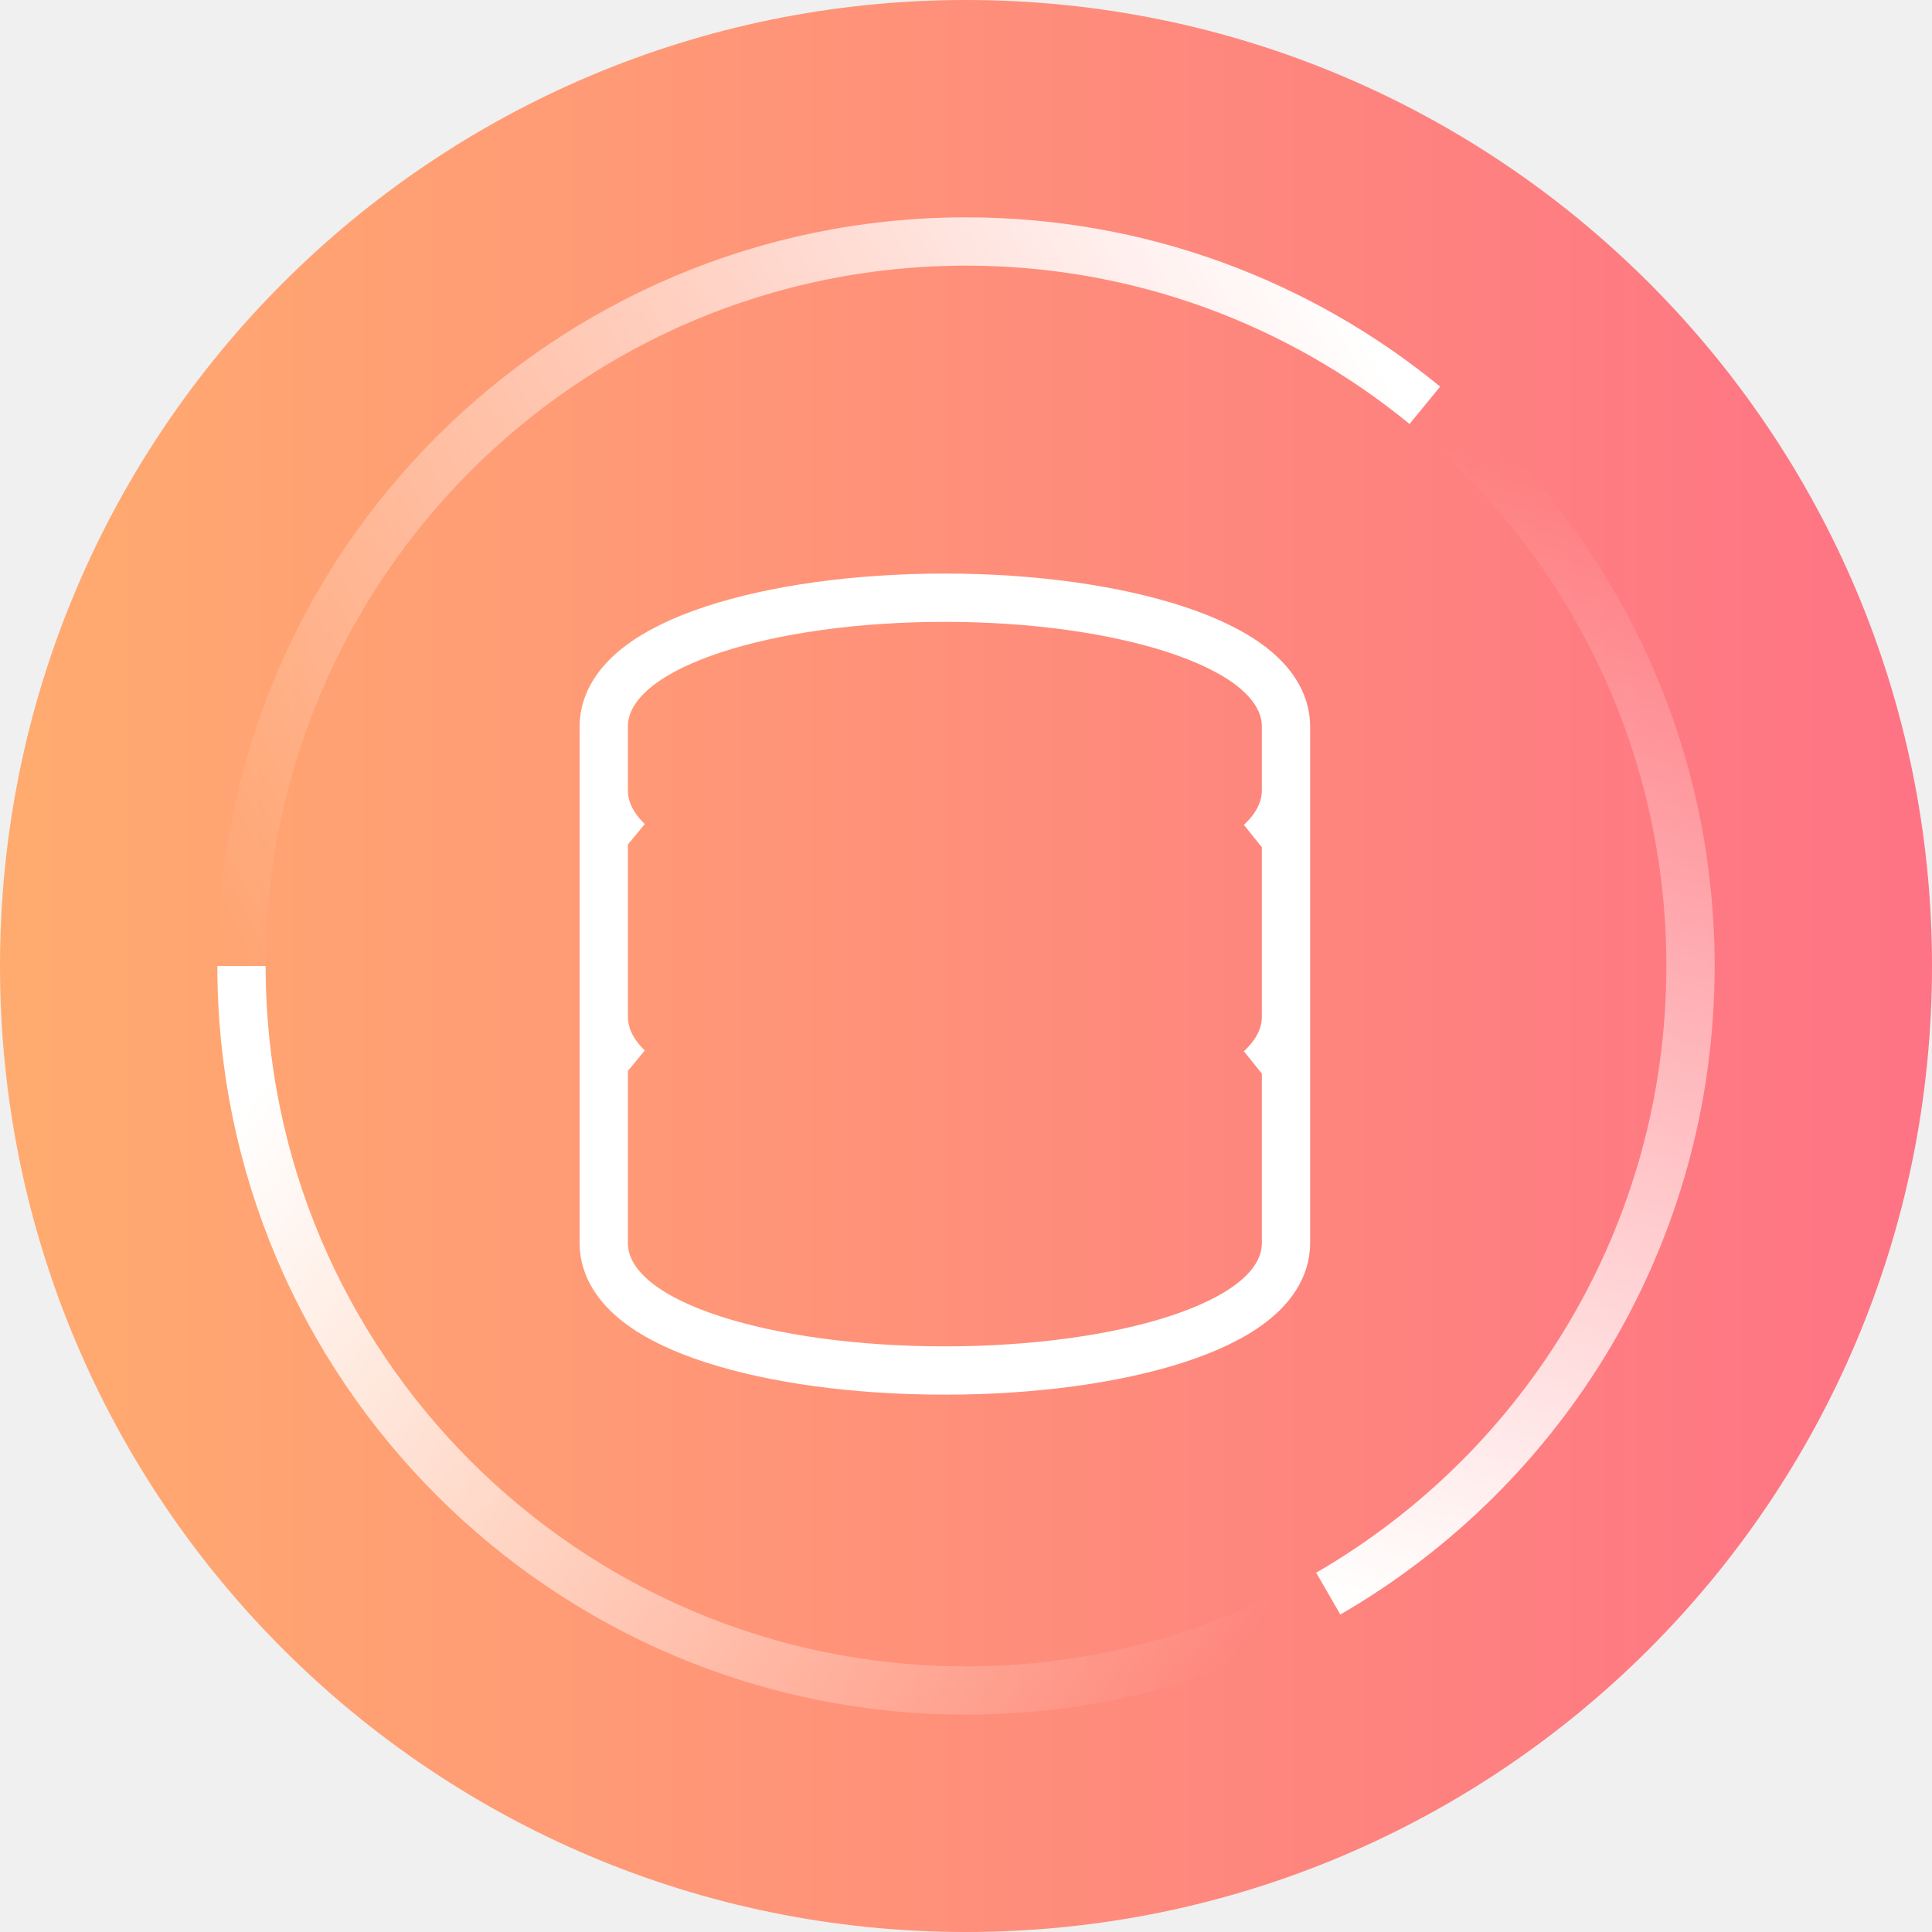
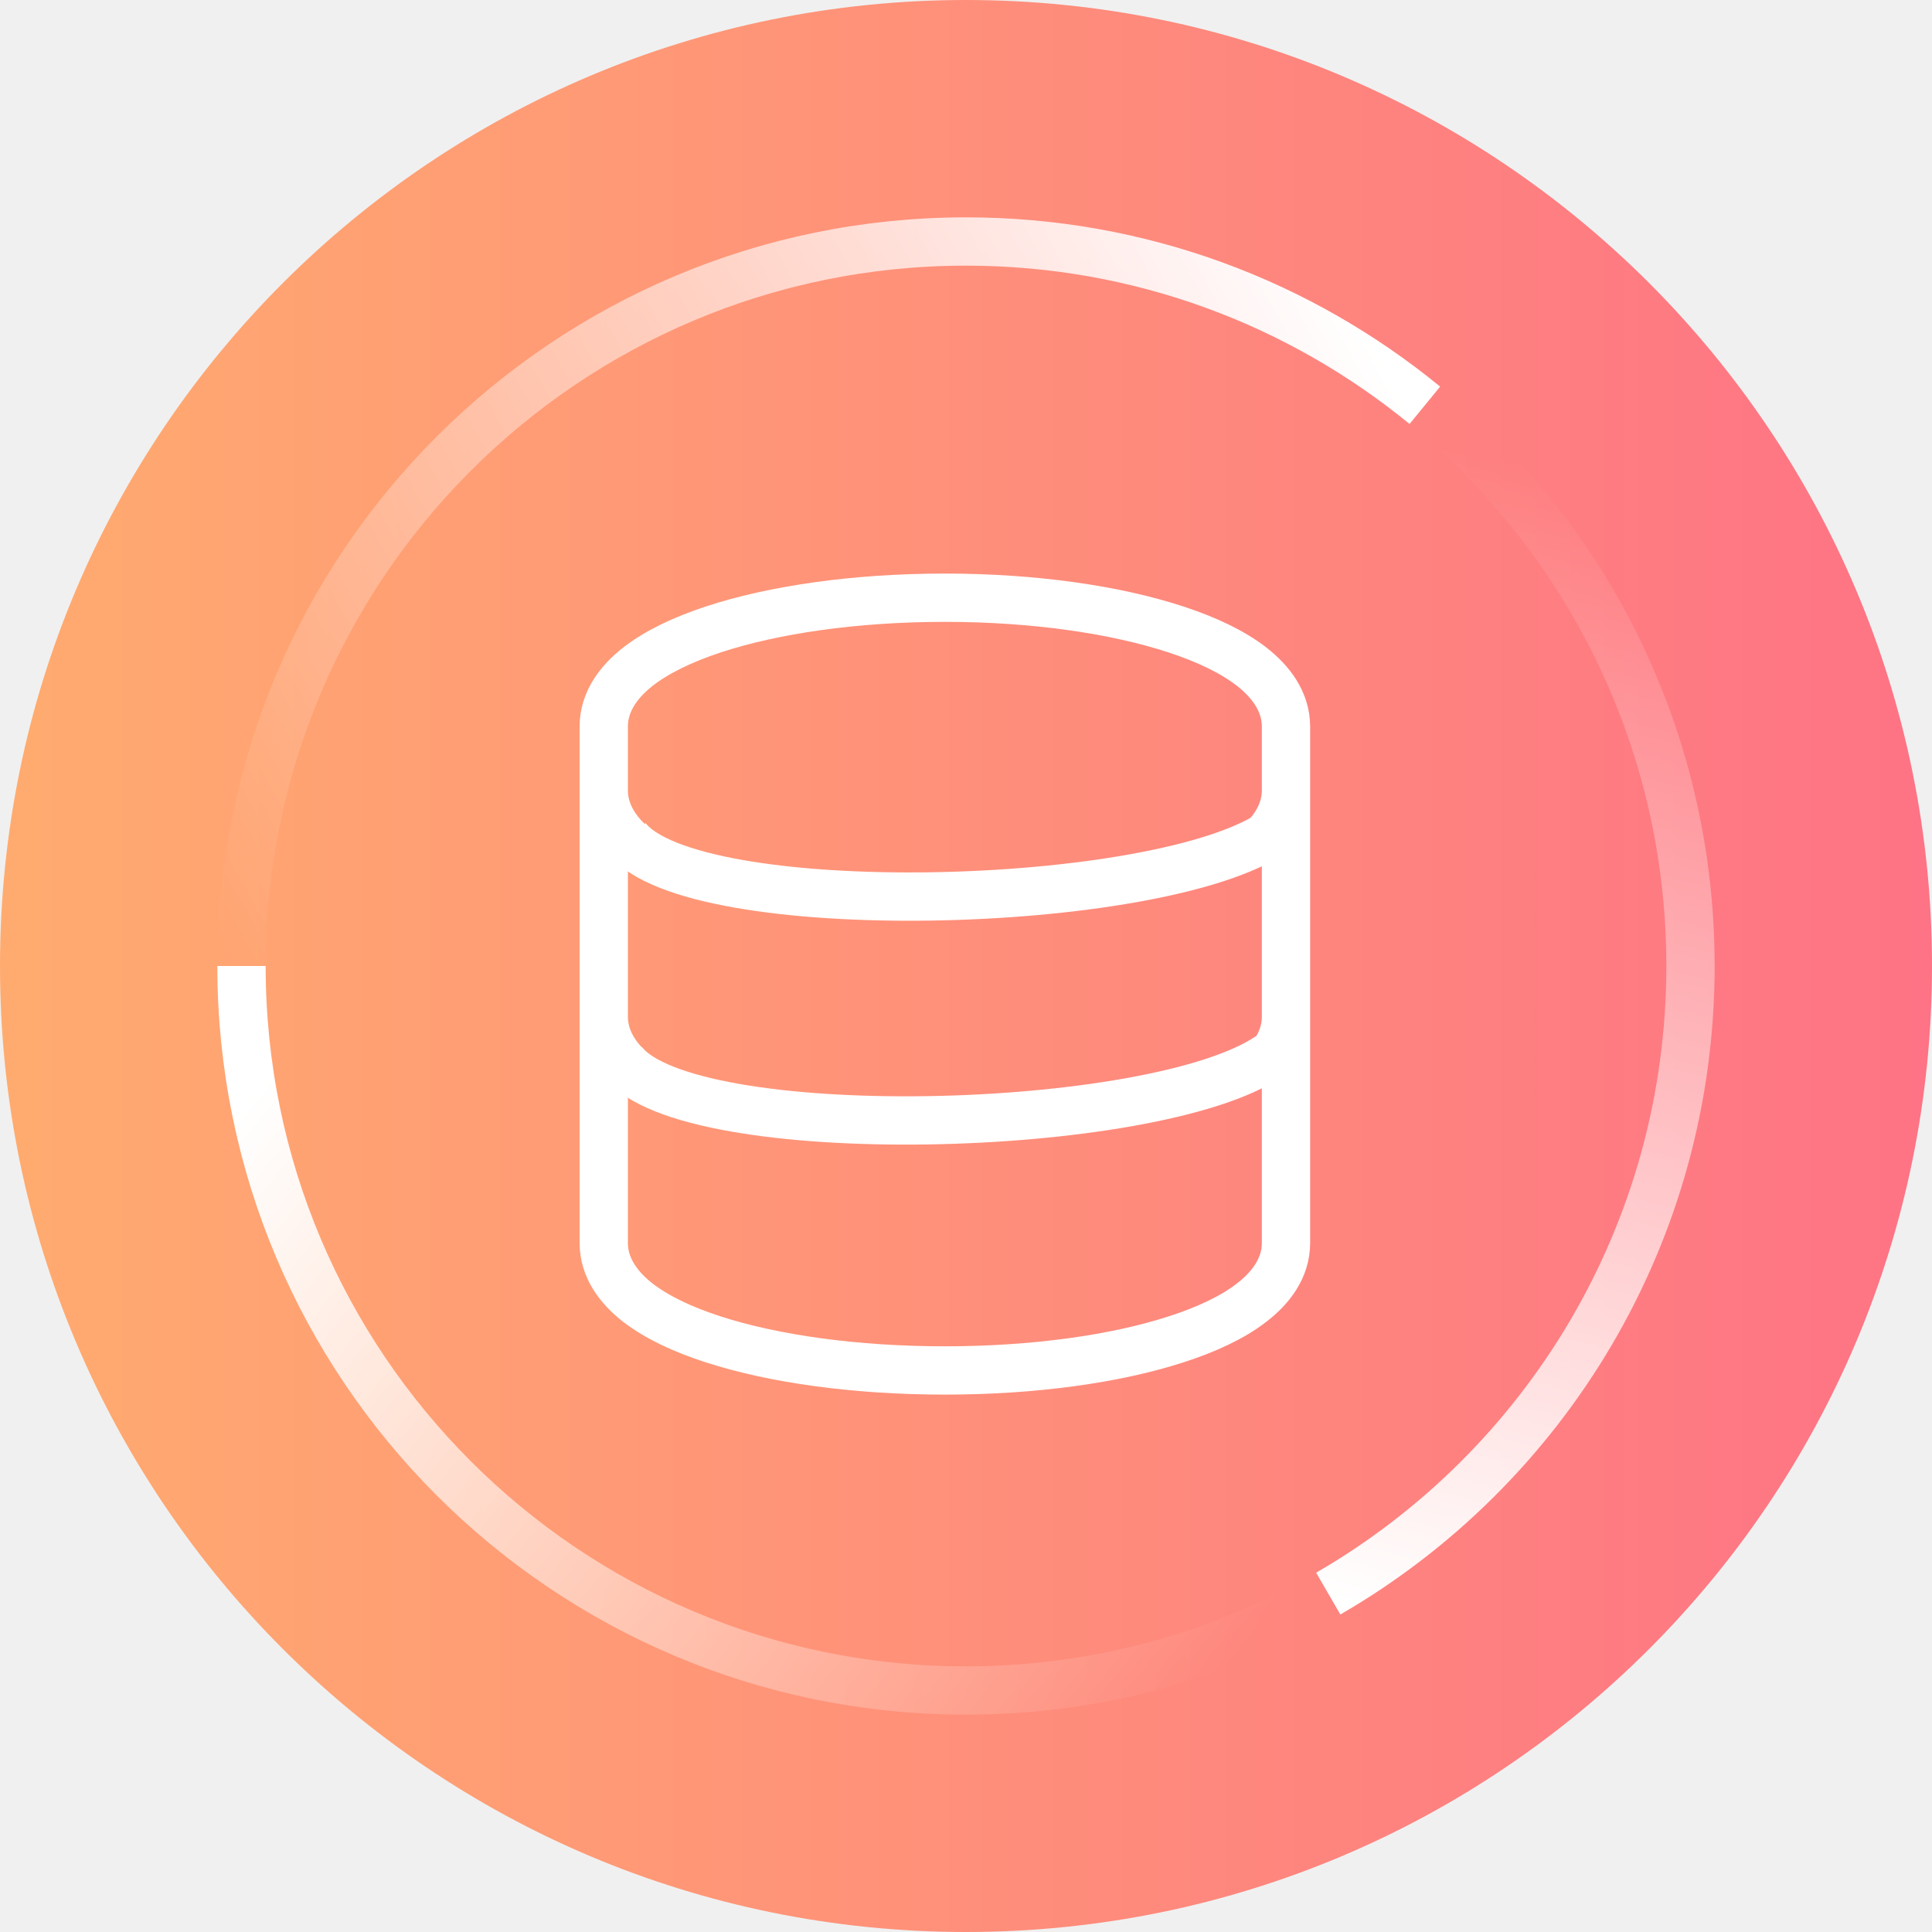
- <svg xmlns="http://www.w3.org/2000/svg" width="32" height="32" viewBox="0 0 32 32" fill="none">
-   <circle cx="16" cy="16" r="16" fill="url(#paint0_linear)" />
-   <path d="M21.3 14.425V13.661L20.875 13.955C21.118 13.729 21.3 13.44 21.3 13.089V12.034C21.3 11.617 21.043 11.285 20.731 11.042C20.414 10.796 19.98 10.591 19.481 10.427C18.479 10.097 17.122 9.9 15.65 9.9C14.166 9.9 12.809 10.097 11.81 10.427C11.312 10.591 10.88 10.796 10.565 11.043C10.254 11.287 10 11.618 10 12.034V13.089C10 13.43 10.17 13.713 10.403 13.937L10 13.652V14.425V16.839C10 17.18 10.17 17.463 10.403 17.687L10 17.401V18.175V20.589C10 21.006 10.255 21.337 10.567 21.578C10.882 21.823 11.314 22.024 11.812 22.185C12.811 22.509 14.168 22.7 15.65 22.7C17.121 22.7 18.477 22.509 19.479 22.186C19.978 22.024 20.412 21.823 20.729 21.579C21.042 21.338 21.3 21.008 21.3 20.589V18.175V17.411L20.875 17.705C21.118 17.479 21.3 17.19 21.3 16.839V14.425Z" stroke="white" stroke-width="0.8" />
-   <path d="M4 16C4 9.373 9.373 4 16 4C18.884 4 21.53 5.017 23.6 6.713" stroke="url(#paint1_linear)" stroke-width="0.8" />
-   <path d="M23.705 6.8C26.331 9.001 28 12.306 28 16C28 20.442 25.587 24.32 22 26.395" stroke="url(#paint2_linear)" stroke-width="0.8" />
-   <path d="M4 16C4 22.627 9.373 28 16 28C18.182 28 20.228 27.418 21.991 26.4" stroke="url(#paint3_linear)" stroke-width="0.8" />
-   <defs>
-     <linearGradient id="paint0_linear" x1="0" y1="16" x2="32" y2="16" gradientUnits="userSpaceOnUse">
-       <stop stop-color="#FFAB6F" />
-       <stop offset="1" stop-color="#FE7385" />
-     </linearGradient>
-     <linearGradient id="paint1_linear" x1="22" y1="4.4" x2="3.2" y2="14.8" gradientUnits="userSpaceOnUse">
-       <stop stop-color="white" />
-       <stop offset="1" stop-color="white" stop-opacity="0" />
-     </linearGradient>
-     <linearGradient id="paint2_linear" x1="21.6" y1="26.4" x2="26.4" y2="8" gradientUnits="userSpaceOnUse">
-       <stop stop-color="white" />
-       <stop offset="1" stop-color="white" stop-opacity="0" />
-     </linearGradient>
-     <linearGradient id="paint3_linear" x1="5.6" y1="16.4" x2="20" y2="28" gradientUnits="userSpaceOnUse">
-       <stop stop-color="white" />
-       <stop offset="1" stop-color="white" stop-opacity="0" />
-     </linearGradient>
-   </defs>
+ <svg xmlns="http://www.w3.org/2000/svg" version="1.1" id="Layer_1" x="0px" y="0px" width="32px" height="32px" viewBox="0 0 32 32" enable-background="new 0 0 32 32" xml:space="preserve">
+   <linearGradient id="SVGID_1_" gradientUnits="userSpaceOnUse" x1="0" y1="17" x2="32" y2="17" gradientTransform="matrix(1 0 0 -1 0 33)">
+     <stop offset="0" style="stop-color:#FFAB6F" />
+     <stop offset="1" style="stop-color:#FE7385" />
+   </linearGradient>
+   <circle fill="url(#SVGID_1_)" cx="16" cy="16" r="16" />
+   <path fill="none" stroke="#FFFFFF" stroke-width="0.8" d="M21.3,14.425v-0.764l-0.425,0.294c0.243-0.226,0.425-0.515,0.425-0.866  v-1.055c0-0.417-0.257-0.749-0.569-0.992c-0.316-0.246-0.75-0.451-1.25-0.615C18.479,10.097,17.122,9.9,15.65,9.9  c-1.483,0-2.84,0.197-3.84,0.527c-0.498,0.165-0.929,0.369-1.245,0.616C10.254,11.287,10,11.618,10,12.034v1.055  c0,0.341,0.17,0.624,0.403,0.848L10,13.651v0.773v2.414c0,0.341,0.17,0.624,0.403,0.848L10,17.401v0.773v2.414  c0,0.417,0.255,0.747,0.566,0.989c0.316,0.244,0.748,0.446,1.246,0.607c1,0.324,2.355,0.515,3.838,0.515  c1.471,0,2.827-0.19,3.829-0.515c0.5-0.161,0.934-0.362,1.25-0.607c0.313-0.24,0.571-0.57,0.571-0.989v-2.414V17.41l-0.425,0.295  c0.243-0.227,0.425-0.516,0.425-0.866V14.425z" />
+   <linearGradient id="SVGID_2_" gradientUnits="userSpaceOnUse" x1="21.465" y1="29.566" x2="2.664" y2="19.166" gradientTransform="matrix(1 0 0 -1 0 33)">
+     <stop offset="0" style="stop-color:#FFFFFF" />
+     <stop offset="1" style="stop-color:#FFFFFF;stop-opacity:0" />
+   </linearGradient>
+   <path fill="none" stroke="url(#SVGID_2_)" stroke-width="0.8" d="M4,16C4,9.373,9.373,4,16,4c2.885,0,5.53,1.018,7.6,2.713" />
+   <linearGradient id="SVGID_3_" gradientUnits="userSpaceOnUse" x1="22.218" y1="6.439" x2="27.018" y2="24.84" gradientTransform="matrix(1 0 0 -1 0 33)">
+     <stop offset="0" style="stop-color:#FFFFFF" />
+     <stop offset="1" style="stop-color:#FFFFFF;stop-opacity:0" />
+   </linearGradient>
+   <path fill="none" stroke="url(#SVGID_3_)" stroke-width="0.8" d="M23.705,6.8C26.33,9.001,28,12.306,28,16  c0,4.441-2.413,8.32-6,10.395" />
+   <linearGradient id="SVGID_4_" gradientUnits="userSpaceOnUse" x1="4.683" y1="15.46" x2="19.082" y2="3.86" gradientTransform="matrix(1 0 0 -1 0 33)">
+     <stop offset="0" style="stop-color:#FFFFFF" />
+     <stop offset="1" style="stop-color:#FFFFFF;stop-opacity:0" />
+   </linearGradient>
+   <path fill="none" stroke="url(#SVGID_4_)" stroke-width="0.8" d="M4,16c0,6.627,5.373,12,12,12c2.182,0,4.228-0.582,5.99-1.6" />
+   <path fill="none" stroke="#FFFFFF" stroke-width="0.8" d="M10.375,13.875c1.063,1.406,8.813,1.219,10.719-0.094" />
+   <path fill="none" stroke="#FFFFFF" stroke-width="0.8" d="M10.313,17.583c1.063,1.406,8.813,1.219,10.719-0.094" />
</svg>
